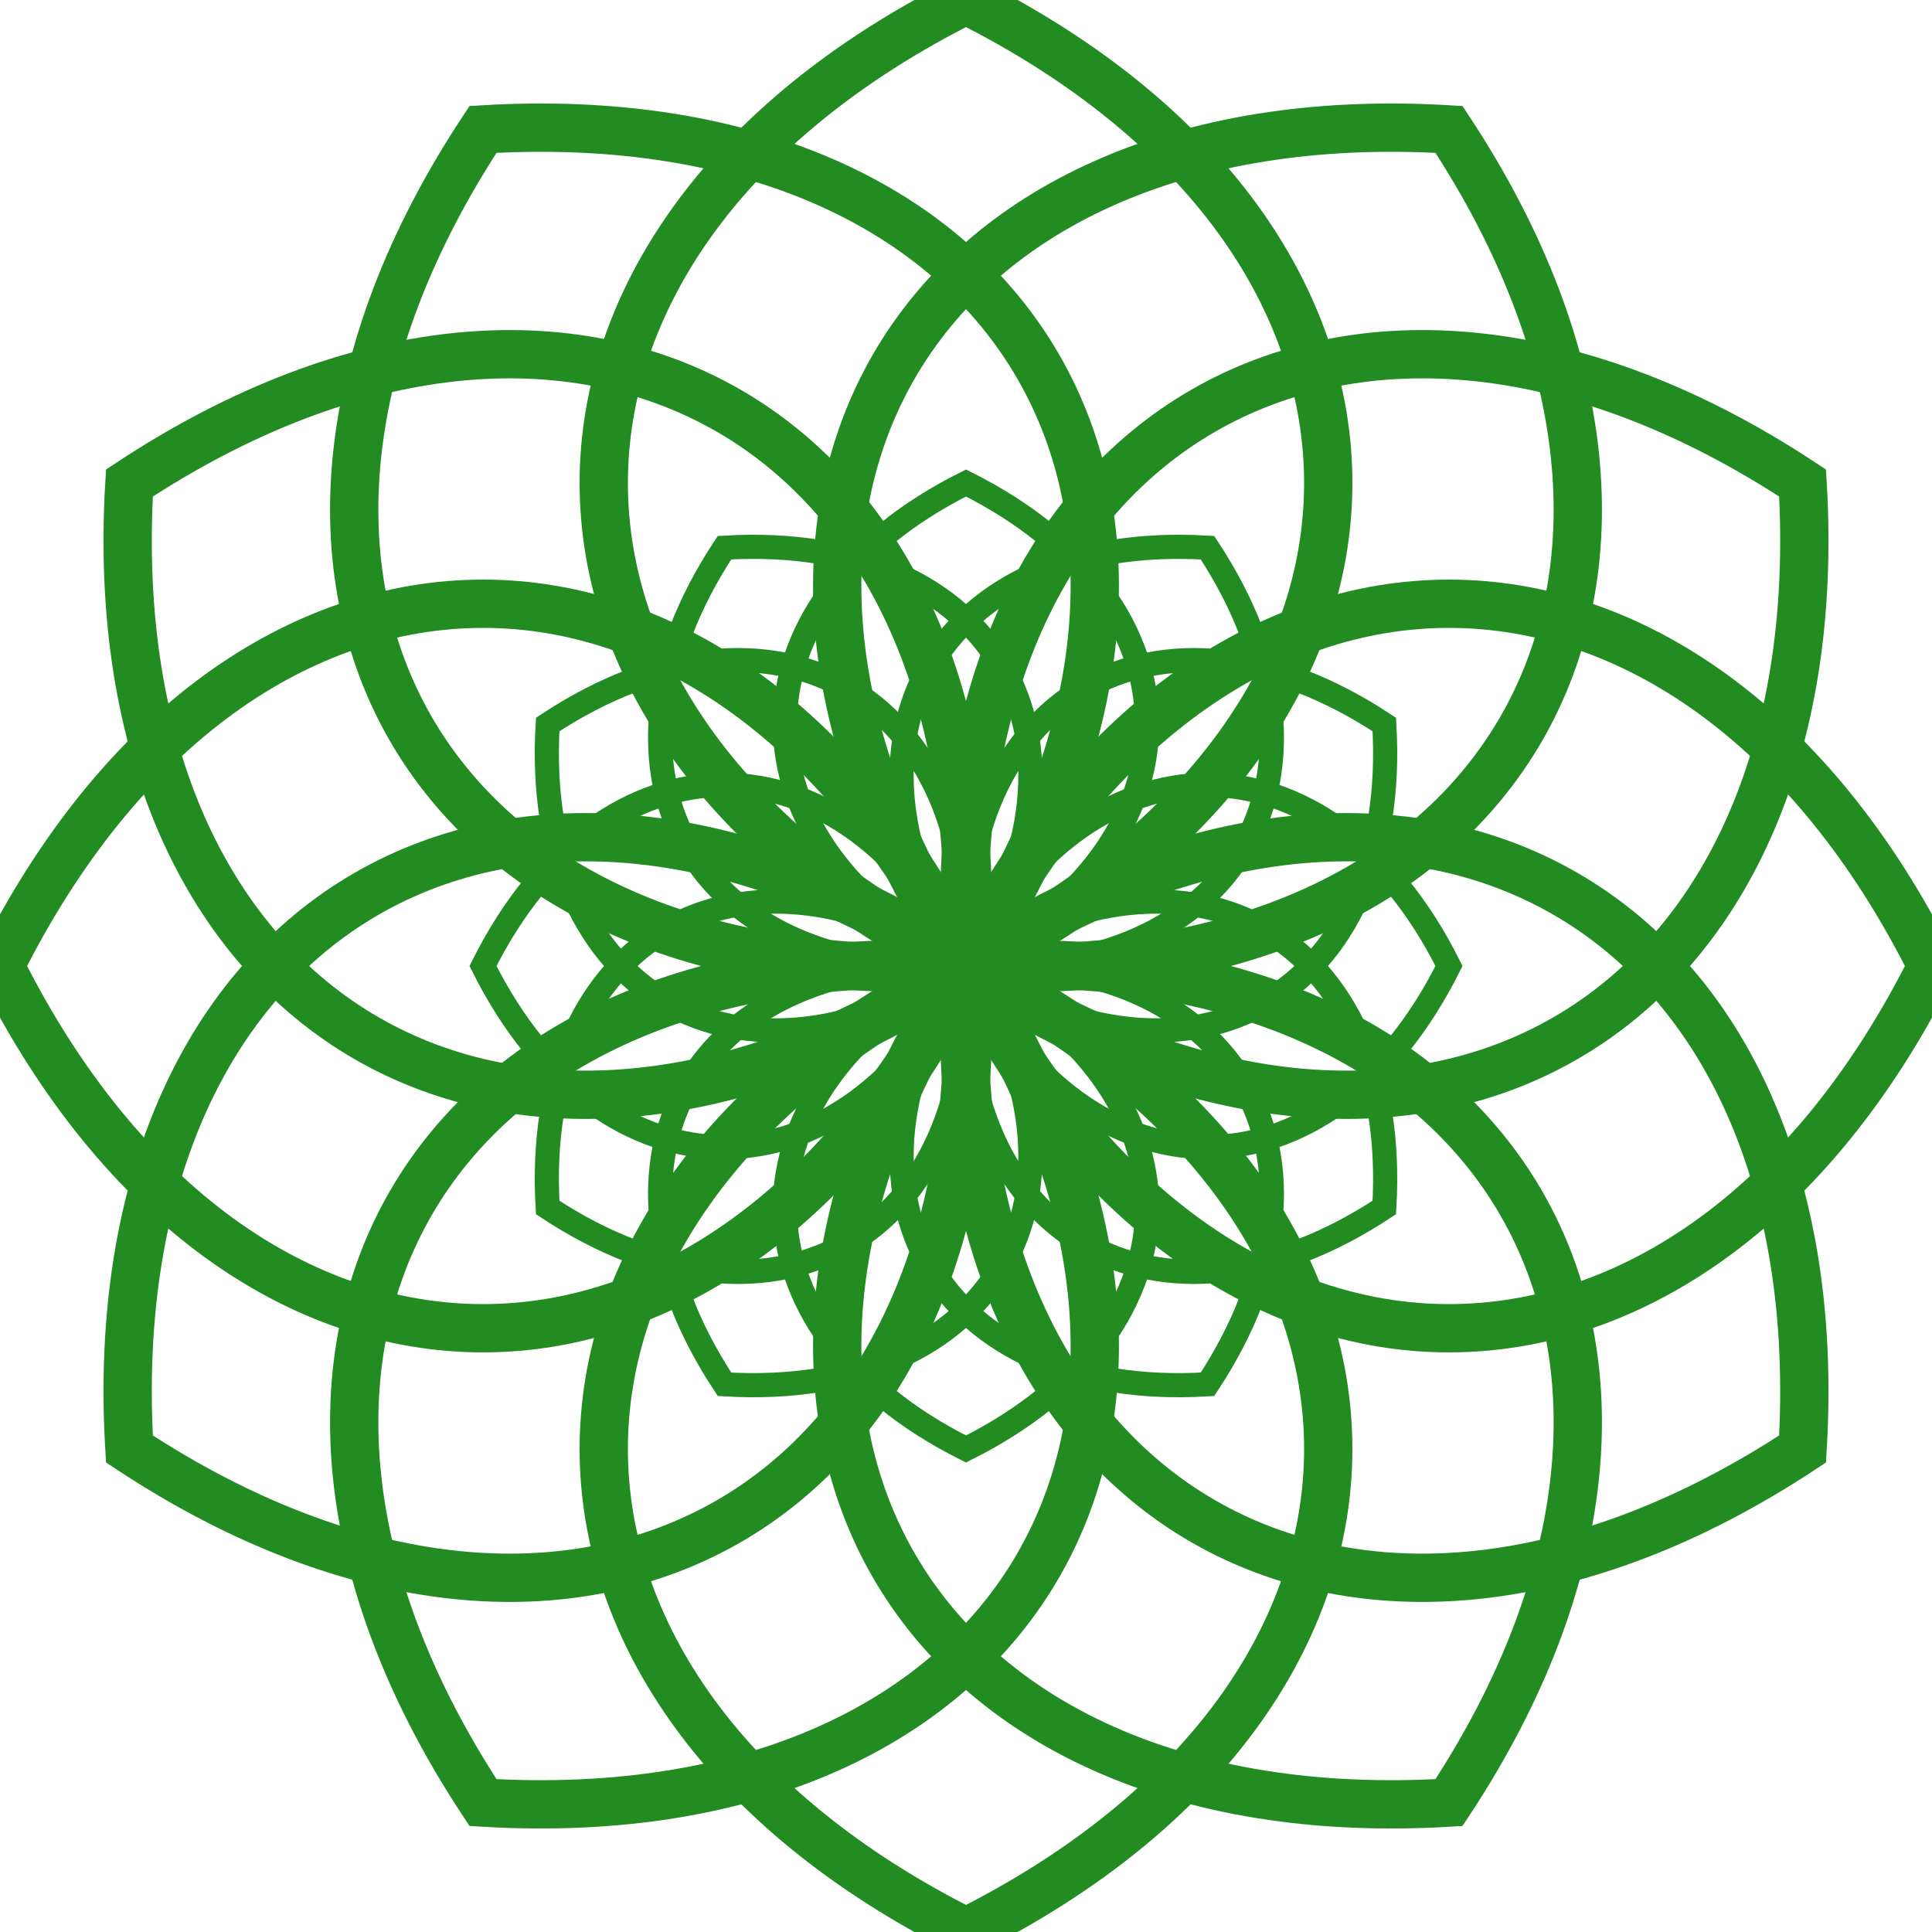
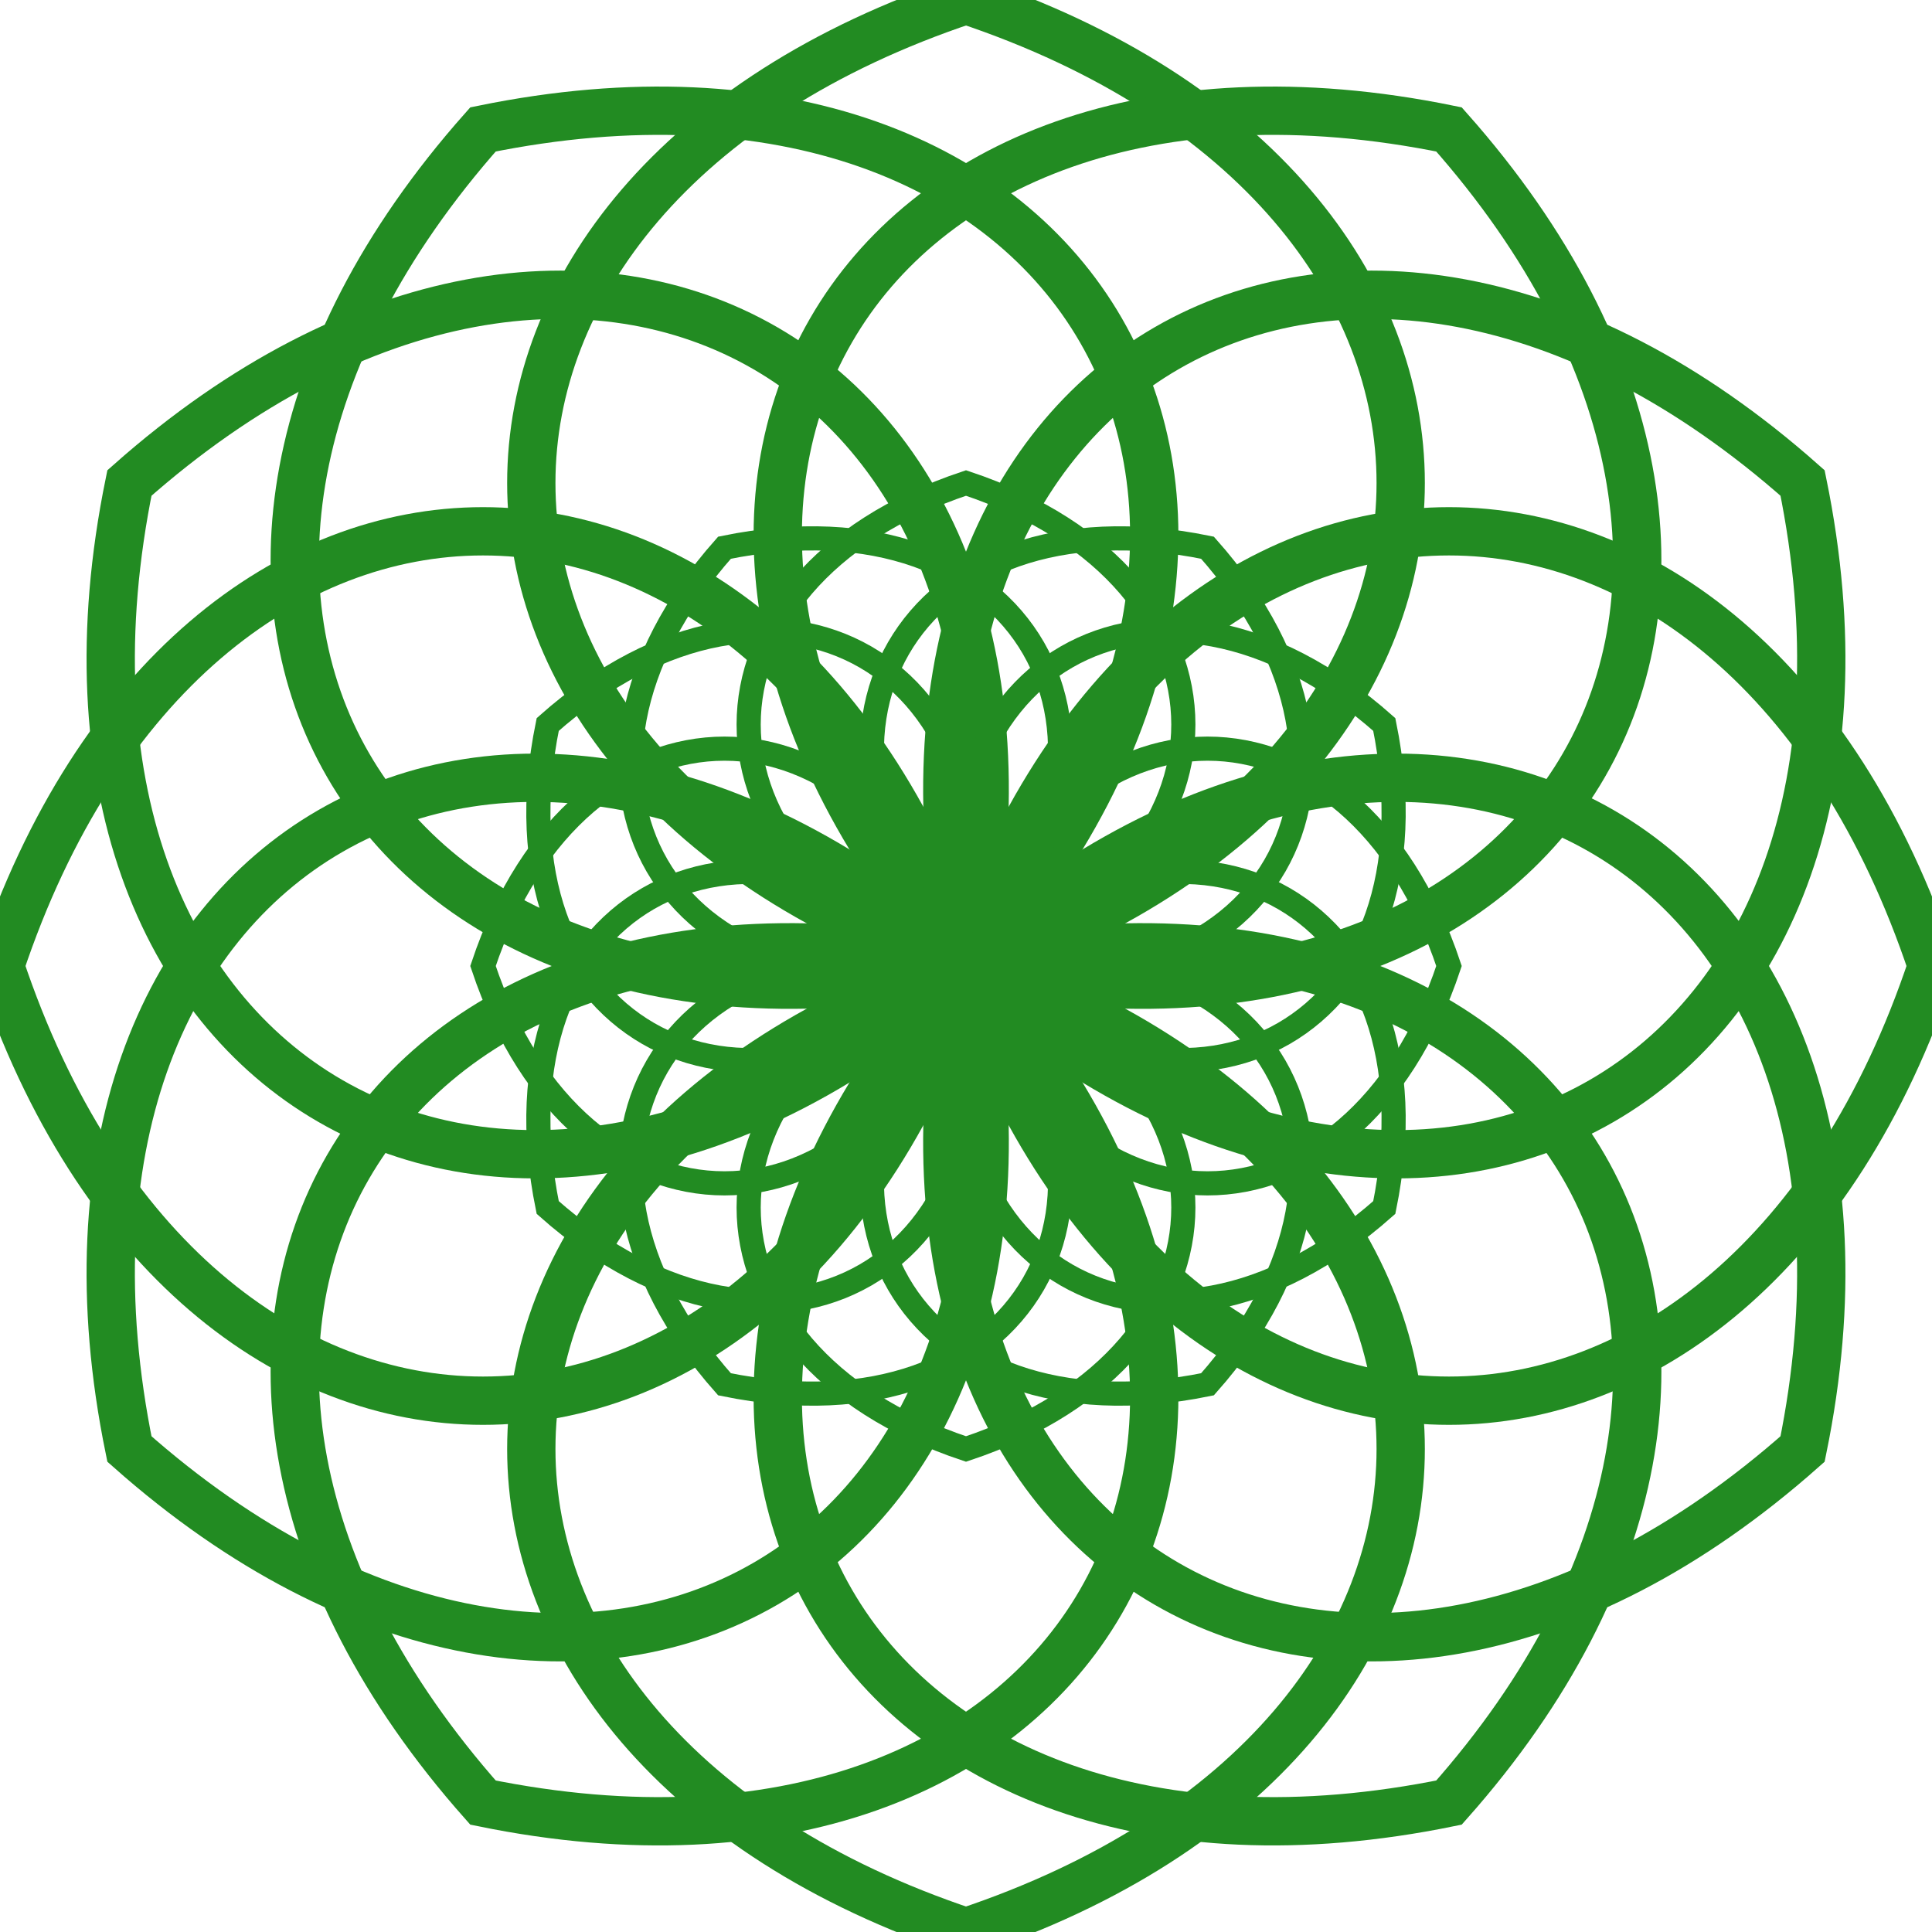
<svg xmlns="http://www.w3.org/2000/svg" width="200" height="200" viewBox="0 0 200 200">
  <defs>
-     <path id="petal" d="M 0,0 C 25,-50 75,-50 100,0 C 75,50 25,50 0,0" fill="none" stroke="#228B22" stroke-width="5" />
+     <path id="petal" d="M 0,0 C 20,-60 80,-60 100,0 C 80,60 20,60 0,0" fill="none" stroke="#228B22" stroke-width="5" />
  </defs>
  <g transform="translate(100,100)">
    <g>
-       <use href="#petal" transform="rotate(0) scale(1.0)" />
-       <use href="#petal" transform="rotate(30) scale(1.0)" />
-       <use href="#petal" transform="rotate(60) scale(1.0)" />
-       <use href="#petal" transform="rotate(90) scale(1.0)" />
-       <use href="#petal" transform="rotate(120) scale(1.0)" />
-       <use href="#petal" transform="rotate(150) scale(1.0)" />
-       <use href="#petal" transform="rotate(180) scale(1.0)" />
-       <use href="#petal" transform="rotate(210) scale(1.0)" />
-       <use href="#petal" transform="rotate(240) scale(1.0)" />
-       <use href="#petal" transform="rotate(270) scale(1.0)" />
-       <use href="#petal" transform="rotate(300) scale(1.0)" />
-       <use href="#petal" transform="rotate(330) scale(1.0)" />
+       <use href="#petal" transform="rotate(0)" />
+       <use href="#petal" transform="rotate(30)" />
+       <use href="#petal" transform="rotate(60)" />
+       <use href="#petal" transform="rotate(90)" />
+       <use href="#petal" transform="rotate(120)" />
+       <use href="#petal" transform="rotate(150)" />
+       <use href="#petal" transform="rotate(180)" />
+       <use href="#petal" transform="rotate(210)" />
+       <use href="#petal" transform="rotate(240)" />
+       <use href="#petal" transform="rotate(270)" />
+       <use href="#petal" transform="rotate(300)" />
+       <use href="#petal" transform="rotate(330)" />
    </g>
    <g transform="scale(0.5)">
      <use href="#petal" transform="rotate(0)" />
      <use href="#petal" transform="rotate(30)" />
      <use href="#petal" transform="rotate(60)" />
      <use href="#petal" transform="rotate(90)" />
      <use href="#petal" transform="rotate(120)" />
      <use href="#petal" transform="rotate(150)" />
      <use href="#petal" transform="rotate(180)" />
      <use href="#petal" transform="rotate(210)" />
      <use href="#petal" transform="rotate(240)" />
      <use href="#petal" transform="rotate(270)" />
      <use href="#petal" transform="rotate(300)" />
      <use href="#petal" transform="rotate(330)" />
    </g>
  </g>
</svg>
